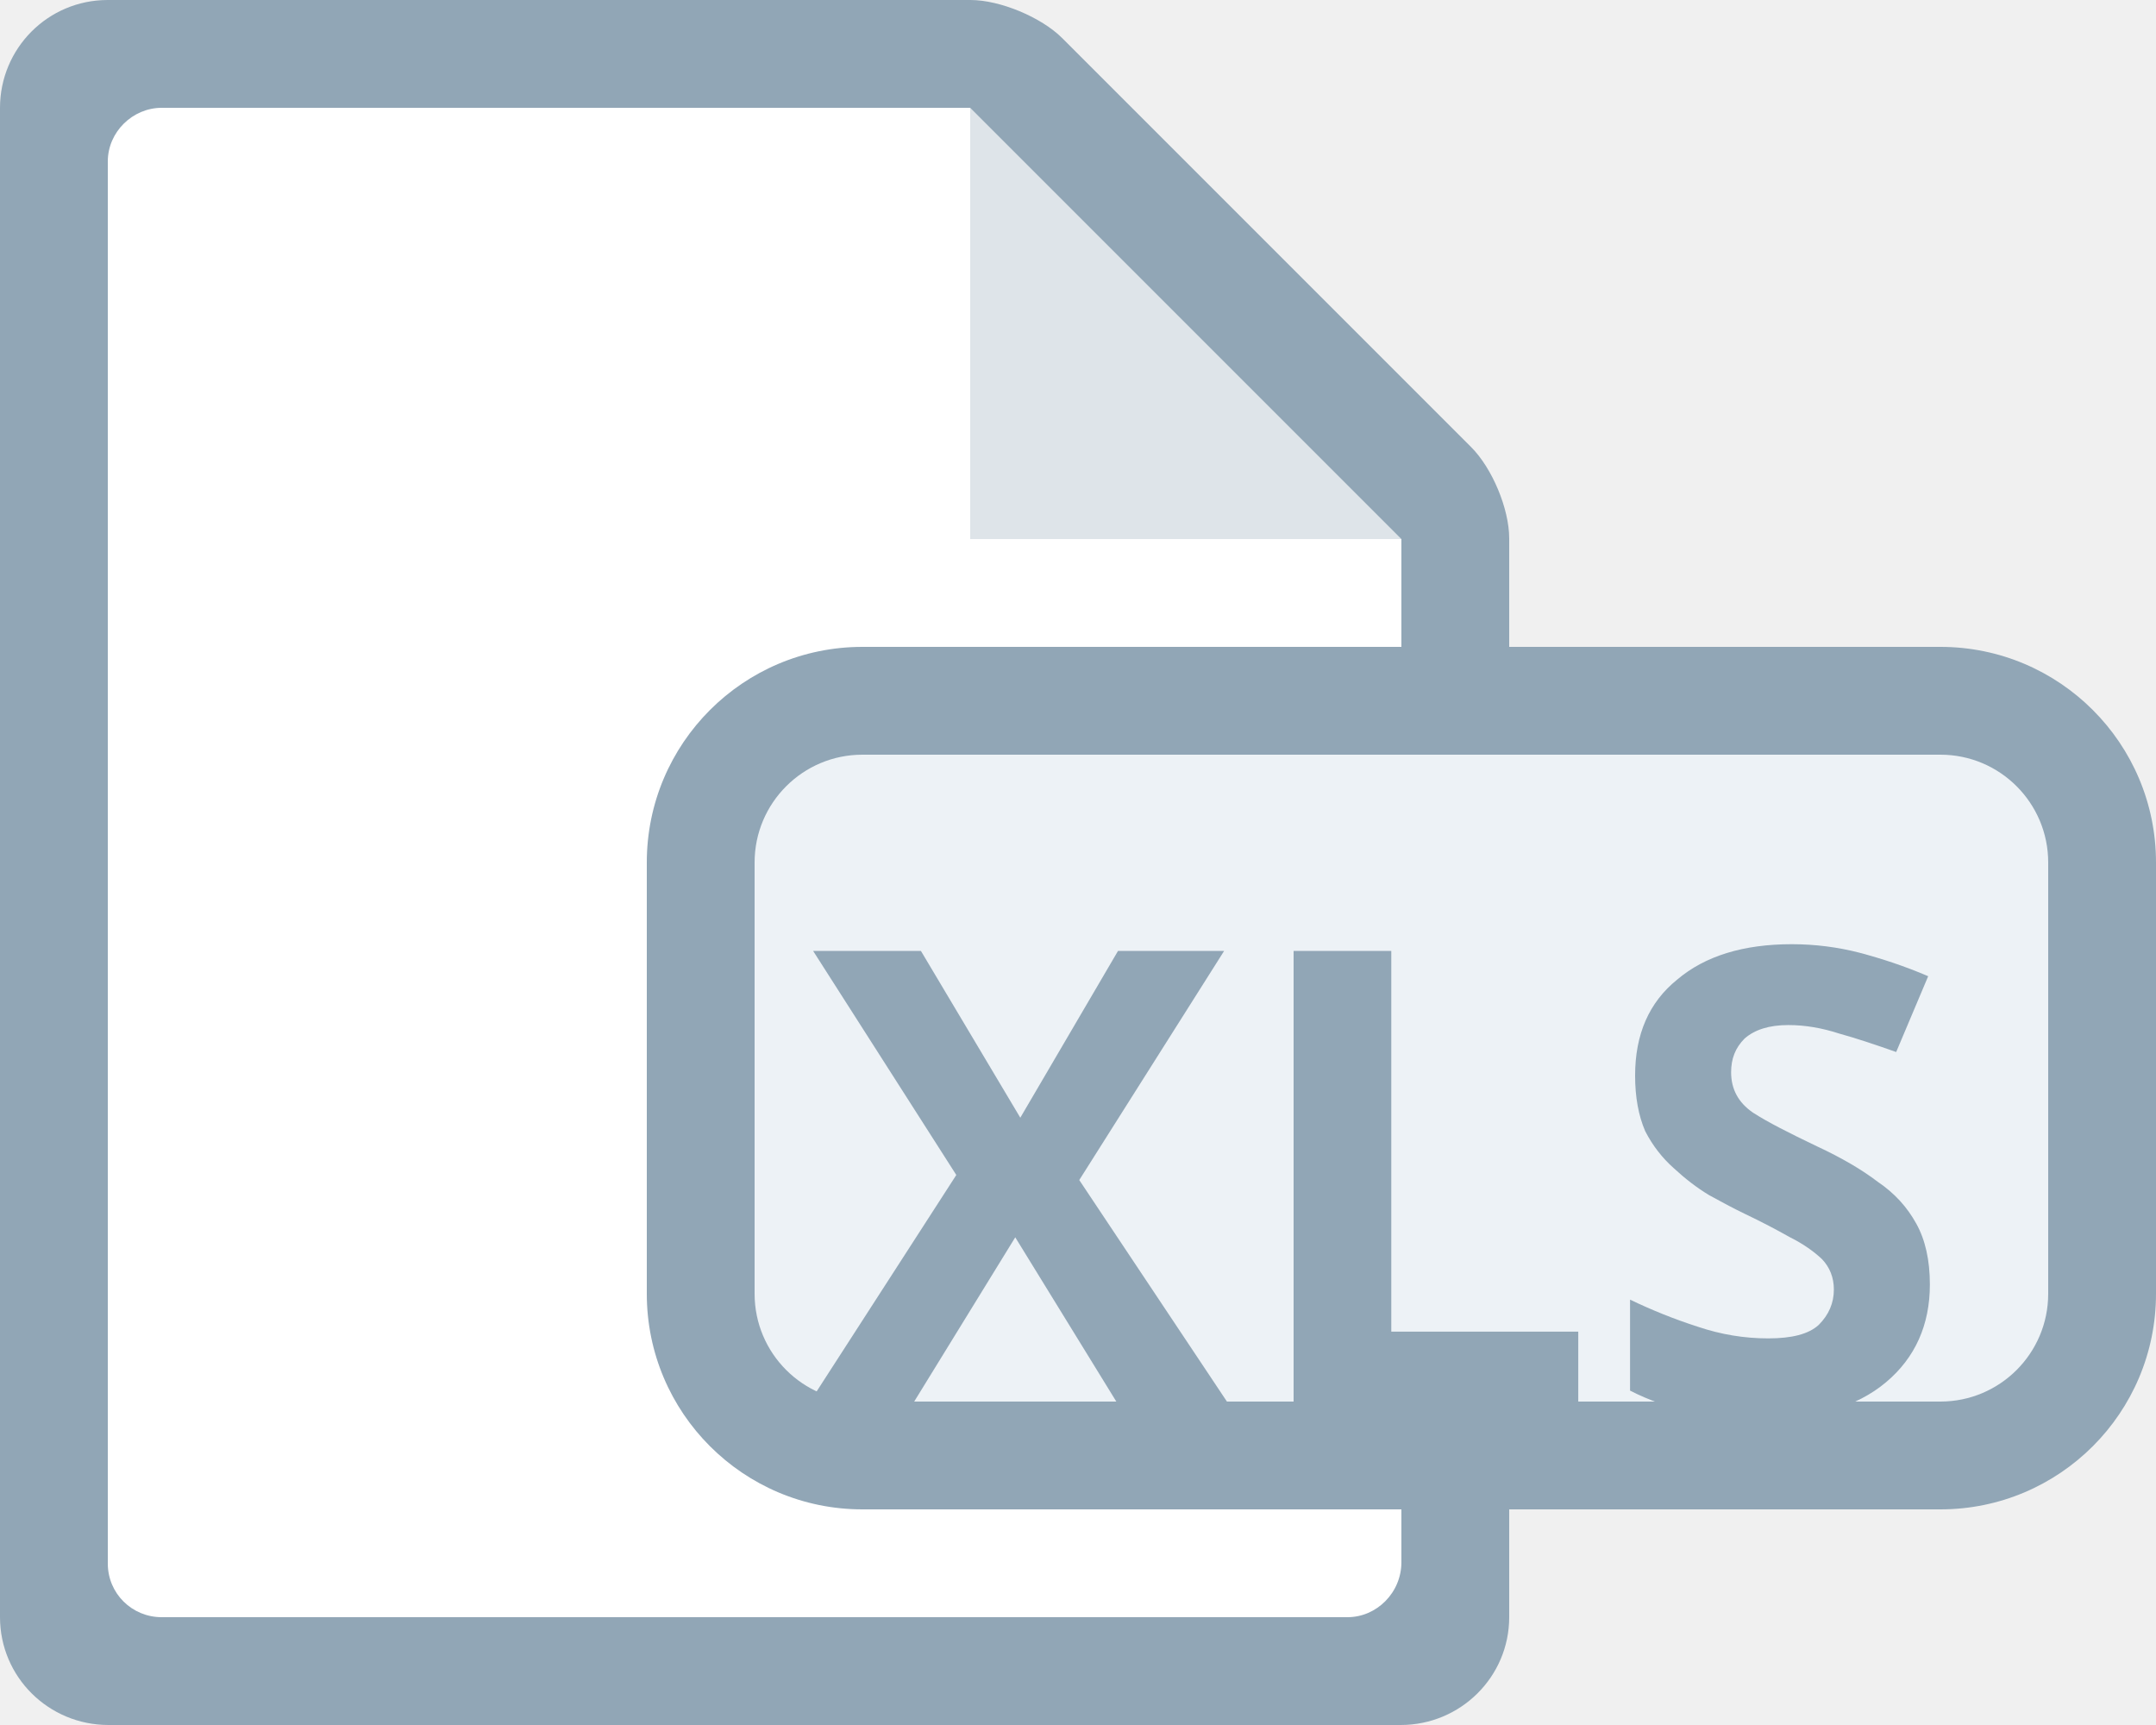
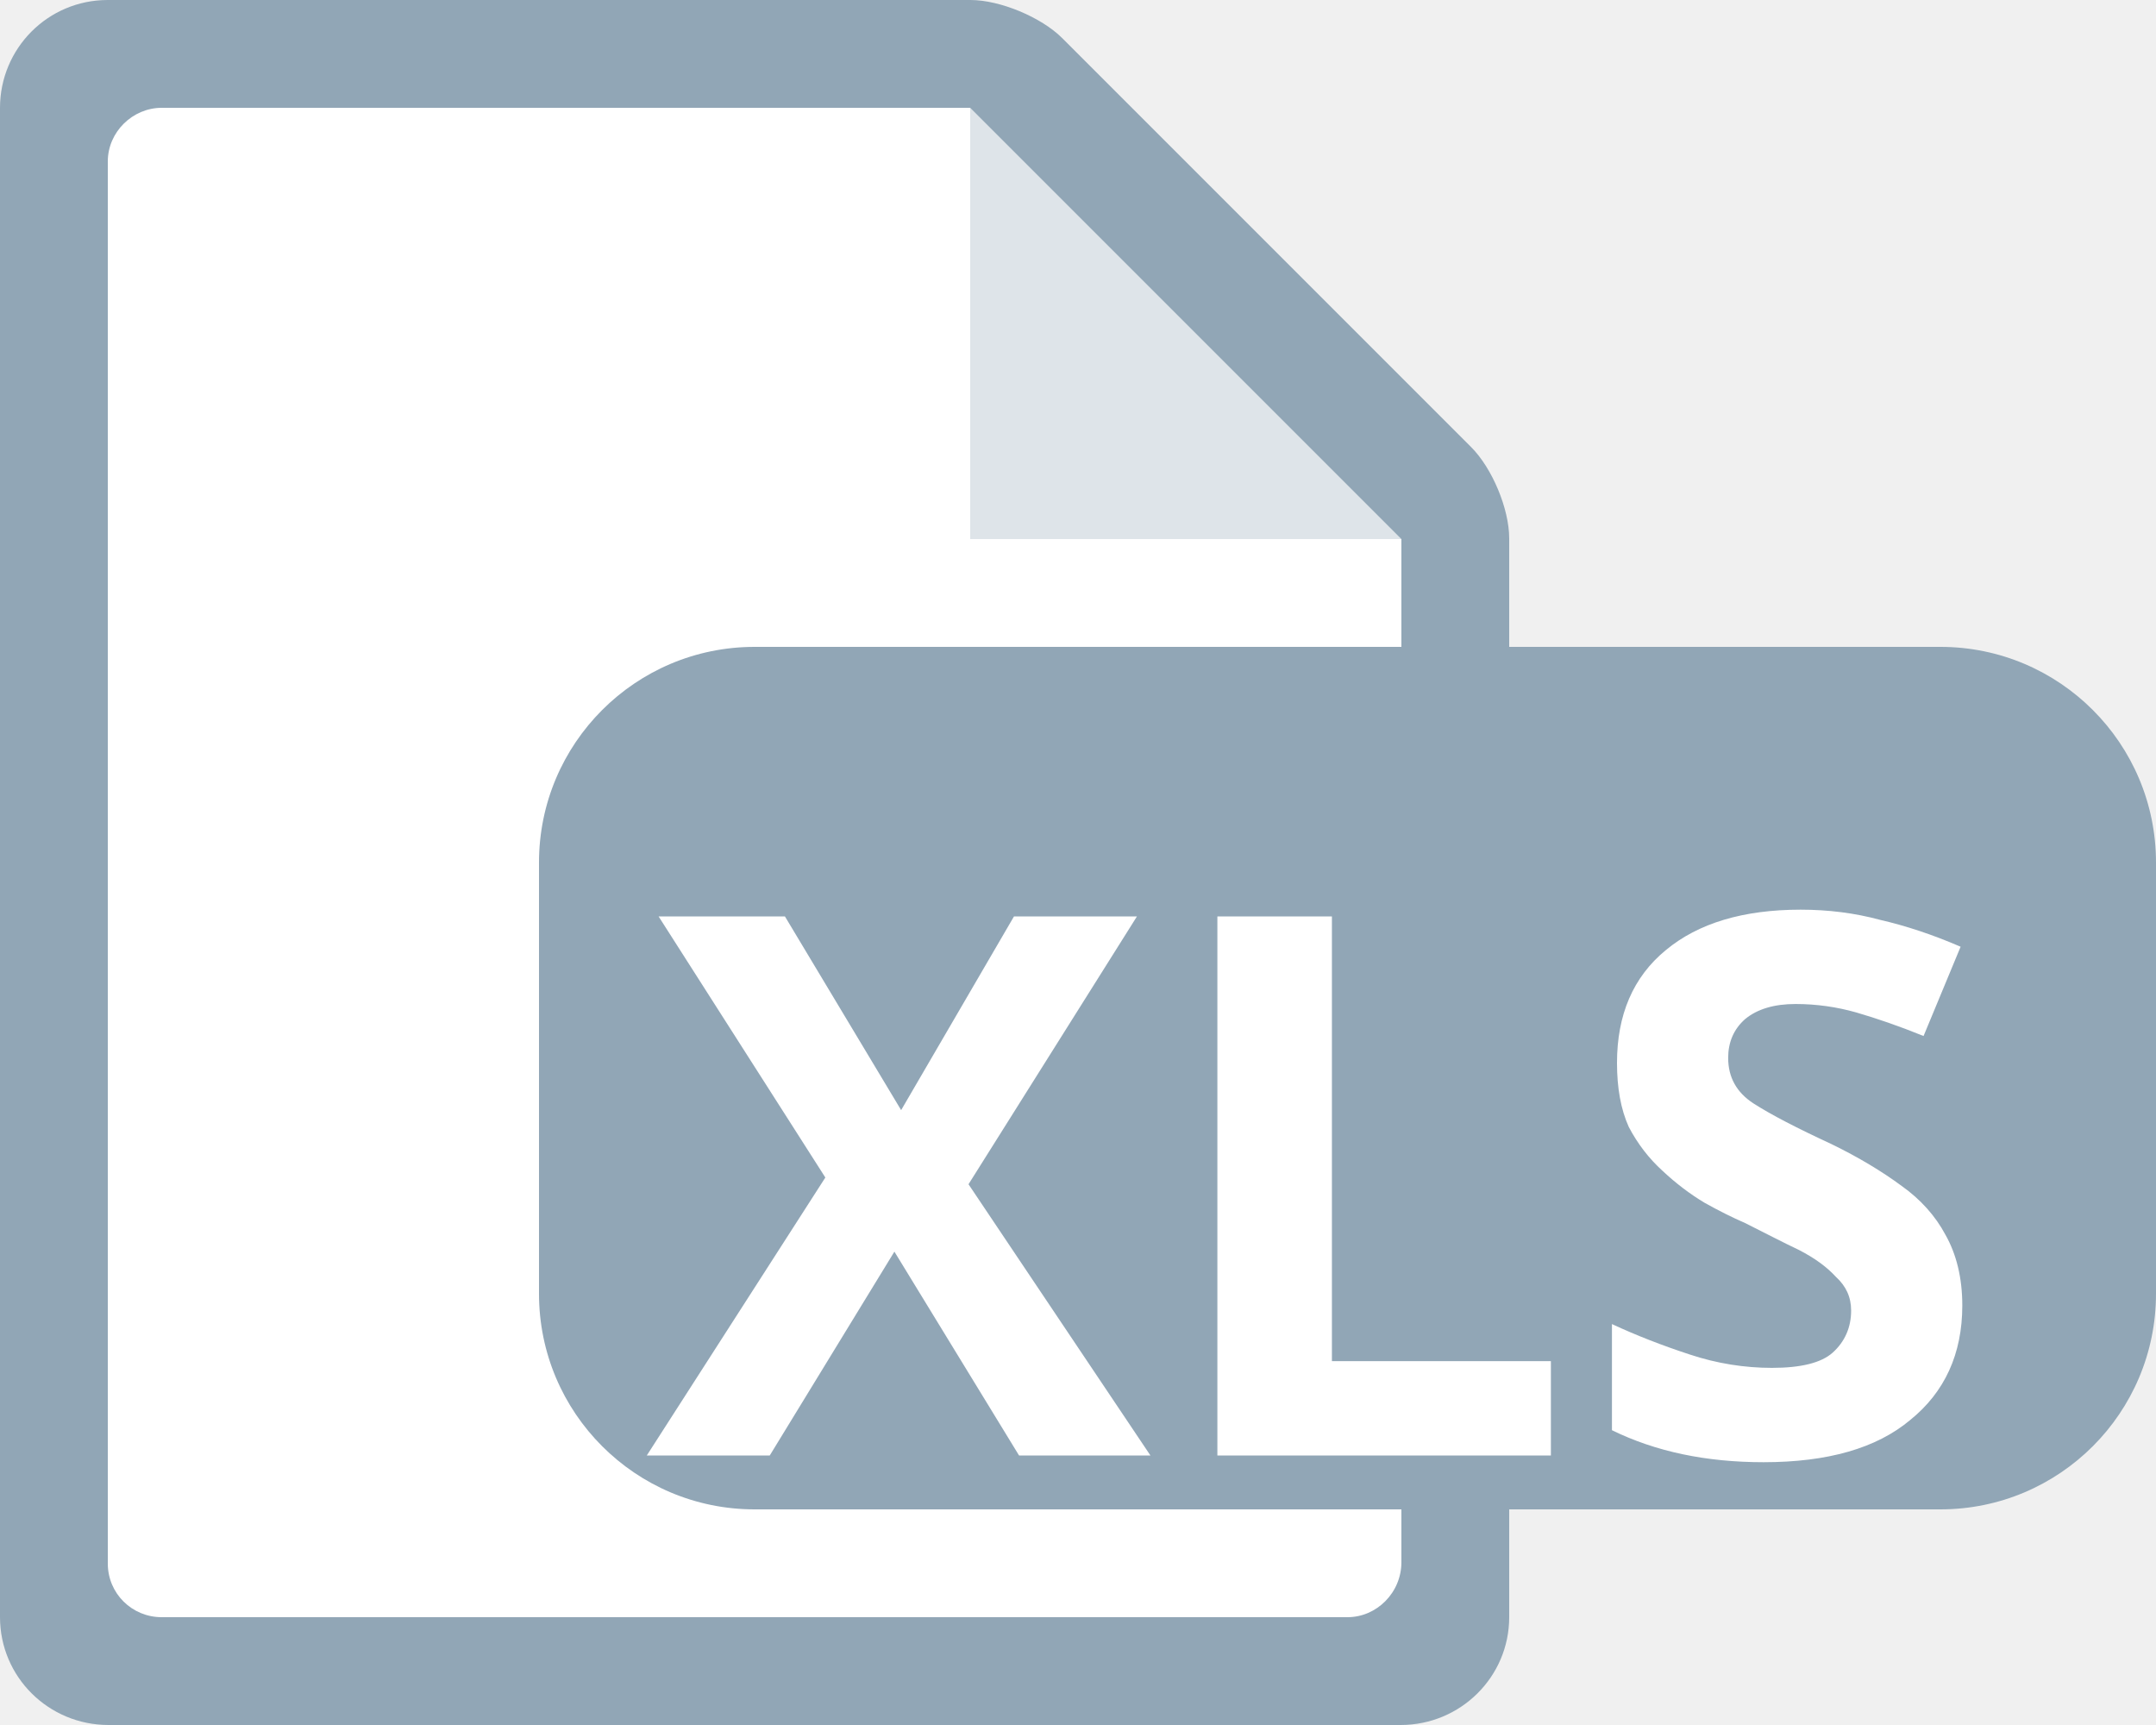
<svg xmlns="http://www.w3.org/2000/svg" width="20px" height="16px" viewBox="0 0 20 16" version="1.1">
  <g id="document-type-xls" stroke="none" stroke-width="1" fill="none" fill-rule="evenodd">
    <g id="icon-/-document-type">
      <g id="icon-/-document" fill-rule="evenodd">
        <path d="M1.007,16 C0.451,16 -1.95399252e-14,15.555 -1.95399252e-14,14.999 L-1.95399252e-14,1.001 C-1.95399252e-14,0.448 0.445,1.0658141e-14 0.999,1.0658141e-14 L9.003,1.0658141e-14 C9.277,1.0658141e-14 9.66,0.16 9.853,0.353 L13.647,4.147 C13.842,4.342 14,4.719 14,4.994 L14,15 C14,15.552 13.55,16 12.993,16 L1.007,16 Z" id="bg" fill="#91A6B6" />
        <path d="M1.5,15 C1.224,15 1,14.78 1,14.502 L1,1.498 C1,1.223 1.231,1 1.5,1 L9,1 L9,5 L13,5 L13,14.49 C13,14.772 12.771,15 12.5,15 L1.5,15 Z" id="inset" fill="#FFFFFF" />
        <polygon id="curl" fill-opacity="0.7" fill="#FFFFFF" points="9 1 9 5 13 5" />
      </g>
-       <g id="icon-/-mime-type" transform="translate(6, 6)">
-         <rect id="Rectangle" fill="#91A6B6" fill-rule="evenodd" x="0" y="0" width="14" height="8" rx="2" />
-         <rect id="Rectangle" fill="#EDF2F6" fill-rule="evenodd" x="1" y="1" width="12" height="6" rx="1" />
-         <text id="mime" font-family="RobotoMono-Bold, Roboto Mono" font-size="6" font-weight="bold" line-spacing="6" fill="#91A6B6">
-           <tspan x="1.45" y="7.1">XLS</tspan>
+       <g id="icon-/-mime-type" transform="translate(5, 6)">
+         <rect id="Rectangle" fill="#91A6B6" fill-rule="evenodd" x="0" y="0" width="15" height="8" rx="2" />
+         <text id="mime" font-family="RobotoMono-Bold, Roboto Mono" font-size="7" font-weight="bold" line-spacing="7" fill="#FFFFFF">
+           <tspan x="1" y="7.5">XLS</tspan>
        </text>
      </g>
    </g>
  </g>
</svg>
